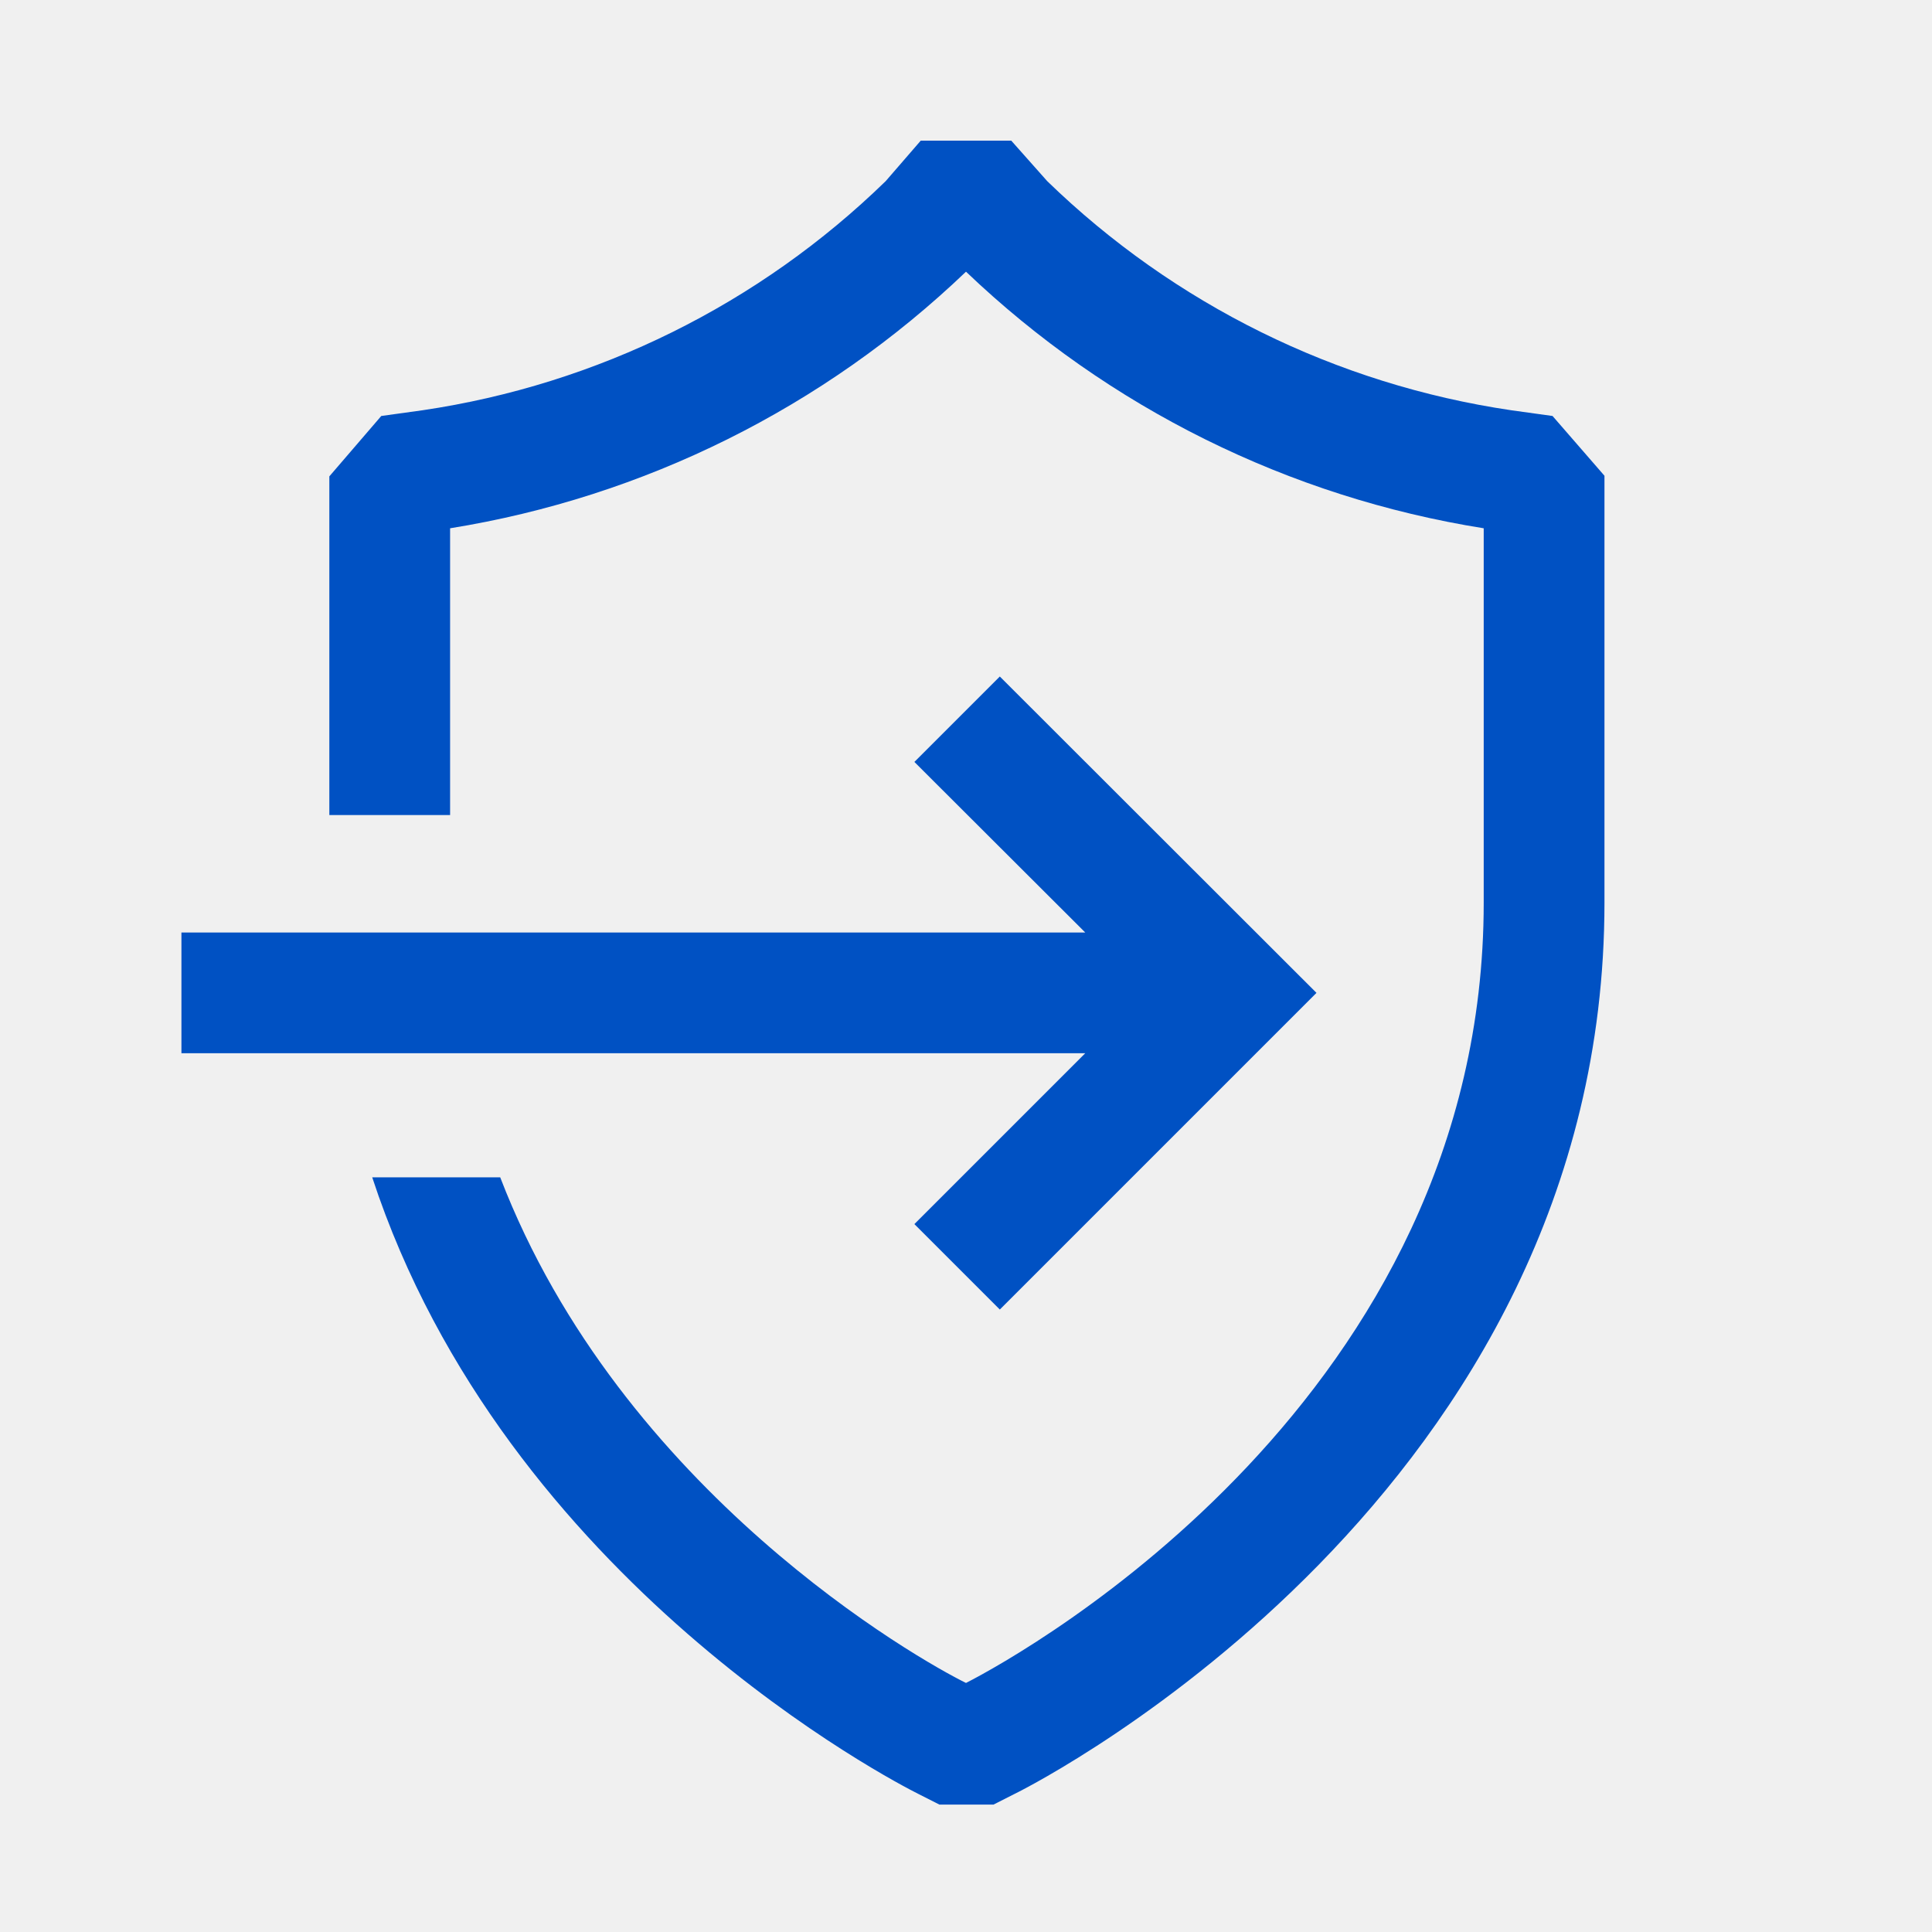
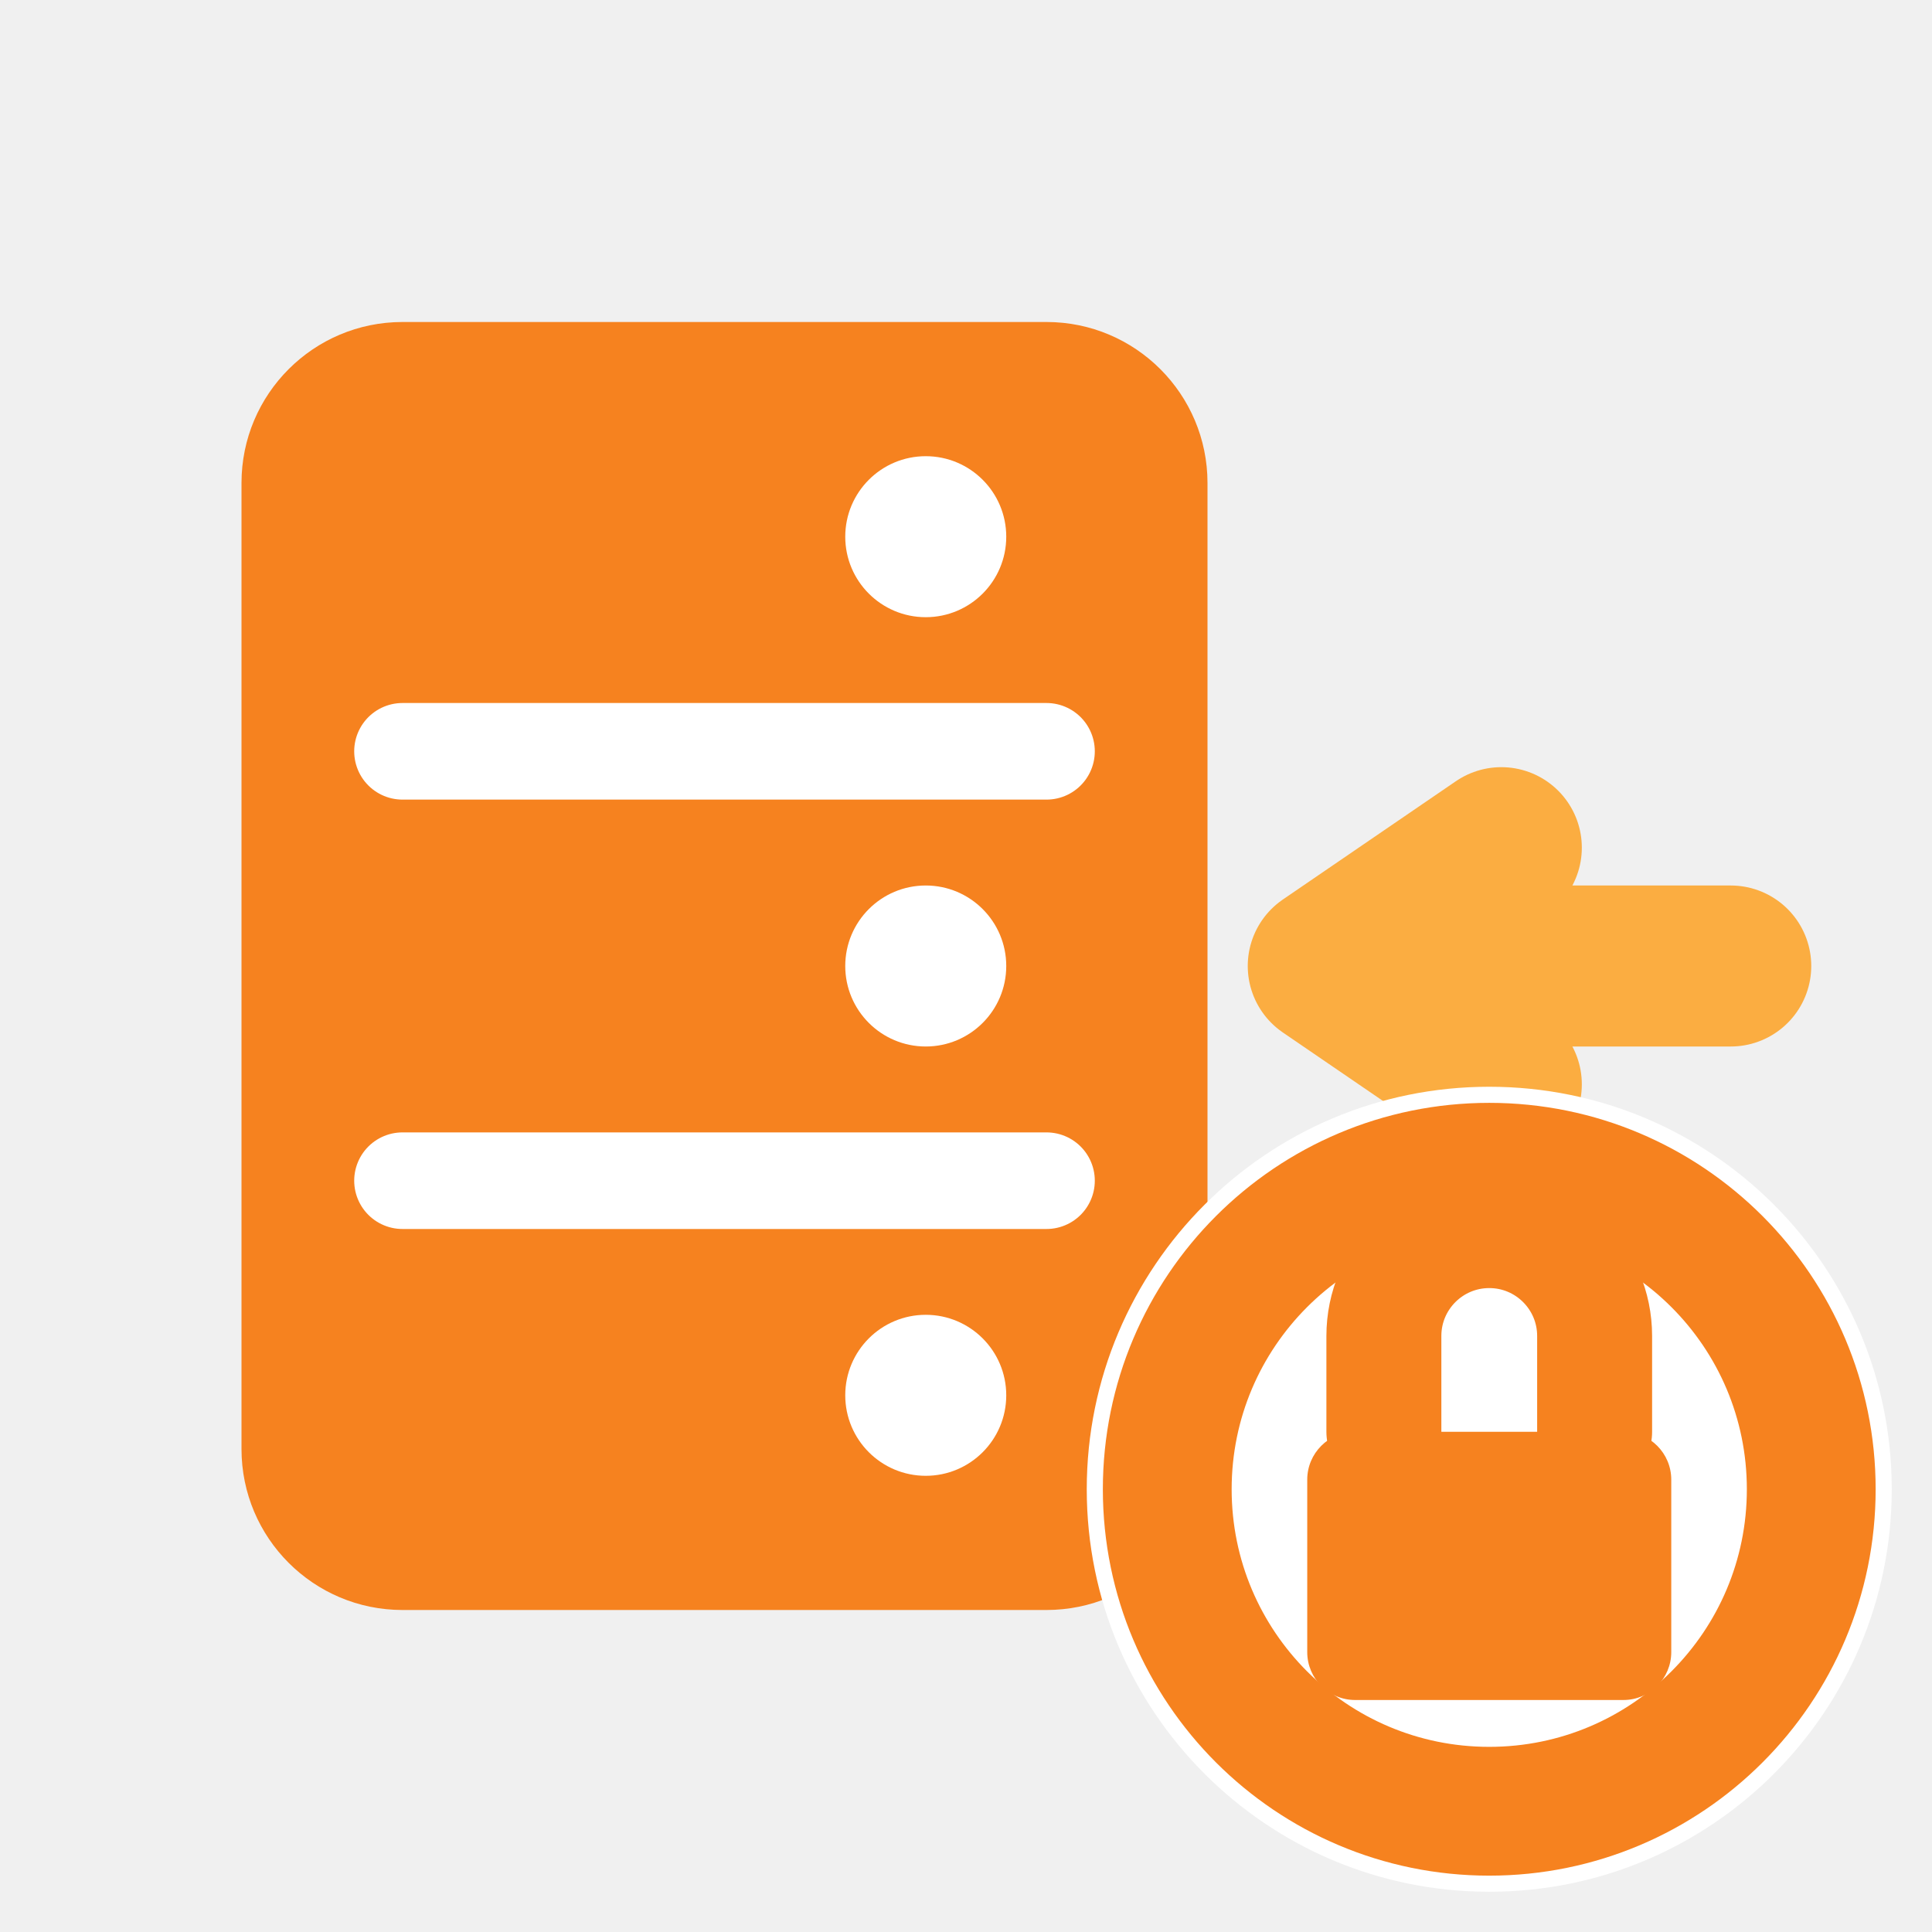
- <svg xmlns="http://www.w3.org/2000/svg" fill="#0051c3" class="c_a c_b c_c c_d" role="presentation" viewBox="0 0 64 64" aria-hidden="true" focusable="false">
-   <path d="M30.29 40.55L33.12 43.38L43.61 32.89L33.12 22.41L30.29 25.24L35.95 30.89H6.01V34.89H35.95L30.29 40.55Z" />
-   <path d="M51.43 13.78L50.06 13.59C44.267 12.734 38.891 10.079 34.69 6L33.5 4.66H30.5L29.34 6C25.151 10.079 19.784 12.735 14 13.59L12.63 13.78L10.91 15.78V27H14.91V17.5C21.337 16.465 27.297 13.5 32 9C36.721 13.508 42.703 16.473 49.15 17.5V29.9C49.15 46.26 34 54.73 32 55.75C30.47 55 20.58 49.43 16.57 39H12.33C16.74 52.43 29.75 59.09 30.41 59.42L31.12 59.78H32.91L33.62 59.42C34.42 59.03 53.15 49.42 53.15 29.9V15.76L51.43 13.78Z" />
+ <svg xmlns="http://www.w3.org/2000/svg" viewBox="0 0 24 24">
+   <rect x="3" y="4" width="12" height="16" rx="2" fill="#f6821f" />
+   <path d="M5 9.333L13 9.333" fill="none" stroke="#ffffff" stroke-width="1.2" stroke-linecap="round" stroke-linejoin="round" />
+   <path d="M5 14.667L13 14.667" fill="none" stroke="#ffffff" stroke-width="1.2" stroke-linecap="round" stroke-linejoin="round" />
+   <circle cx="11.5" cy="6.667" r="1.0" fill="#ffffff" />
+   <circle cx="11.5" cy="12.0" r="1.0" fill="#ffffff" />
+   <circle cx="11.5" cy="17.333" r="1.0" fill="#ffffff" />
+   <path d="M21.5 12L16.5 12M18.65 10.53L16.5 12L18.65 13.47" fill="none" stroke="#fbad41" stroke-width="2.0" stroke-linecap="round" stroke-linejoin="round" />
+   <circle cx="18.5" cy="18.5" r="5.0" fill="#ffffff" />
+   <circle cx="18.5" cy="18.5" r="4.0" fill="none" stroke="#f6821f" stroke-width="1.6" />
+   <g transform="translate(18.5 18.5) scale(1.190) translate(-18.5 -18.5)">
+     <rect x="16.6" y="17.9" width="3.8" height="2.8" rx="0.5" fill="#f6821f" />
+     <path d="M17.4 17.9V16.9a1.1 1.1 0 0 1 2.2 0V17.9" fill="none" stroke="#f6821f" stroke-width="1.2" stroke-linecap="round" stroke-linejoin="round" />
+   </g>
</svg>
